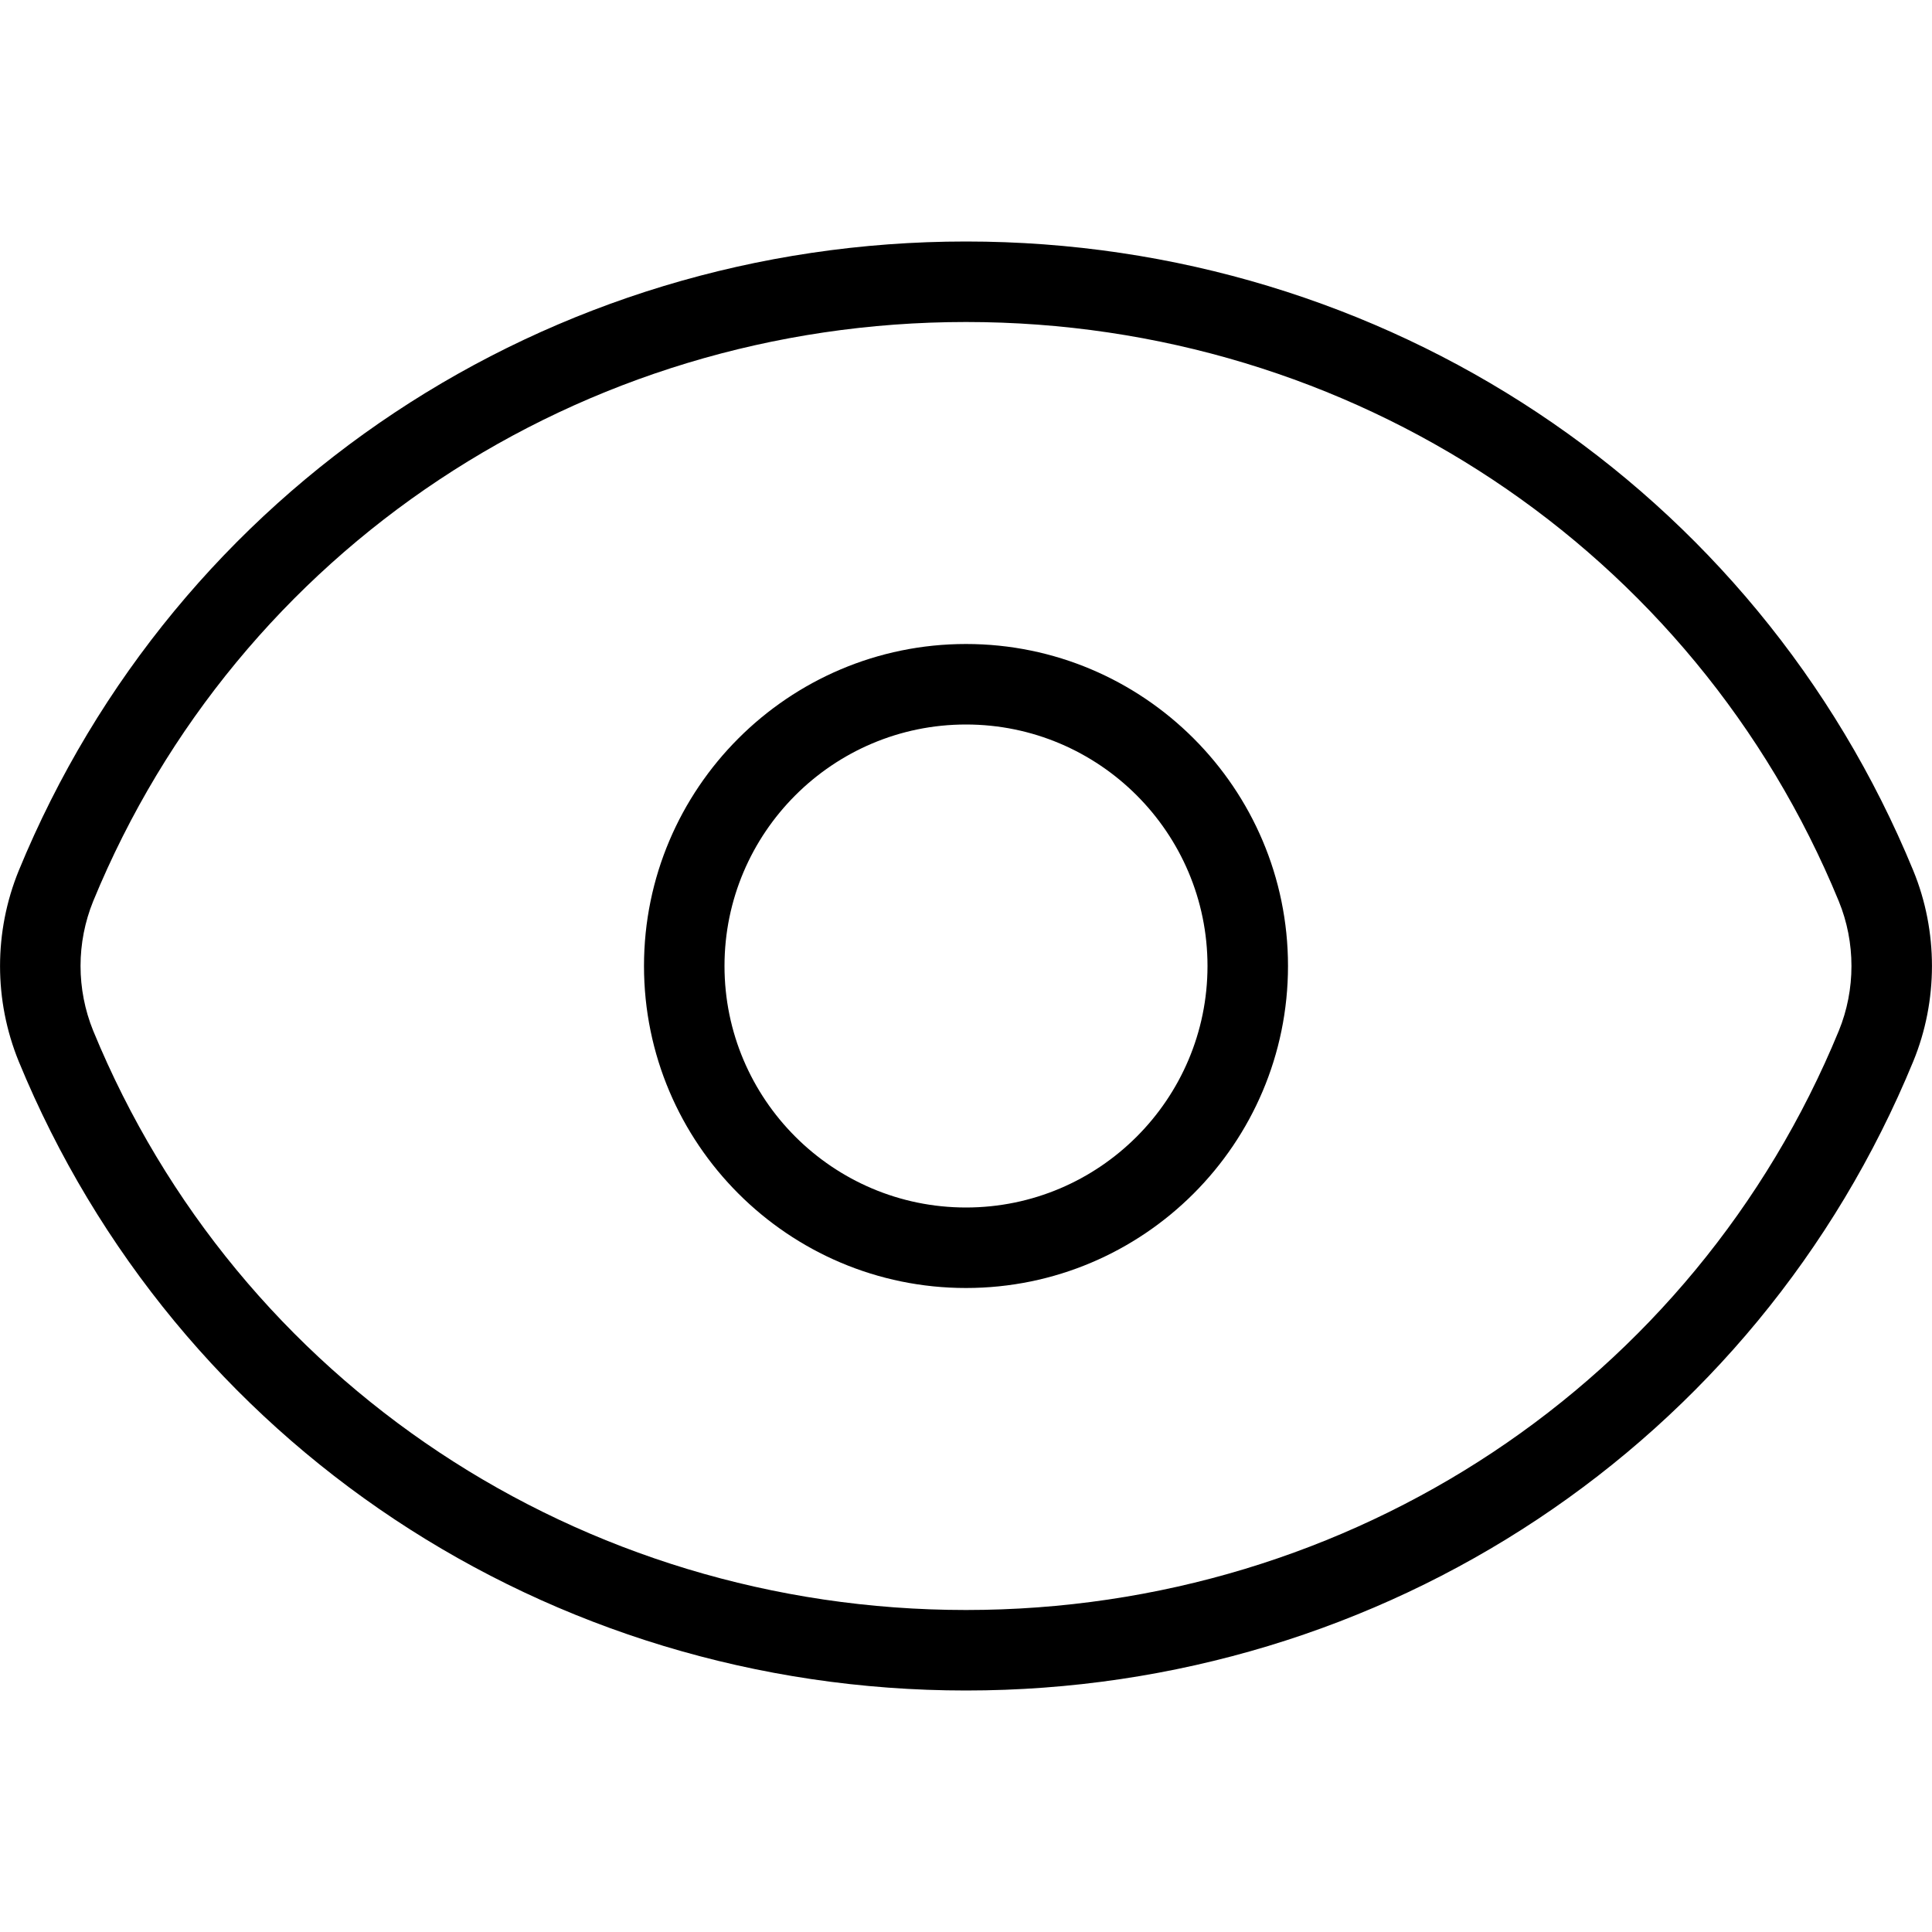
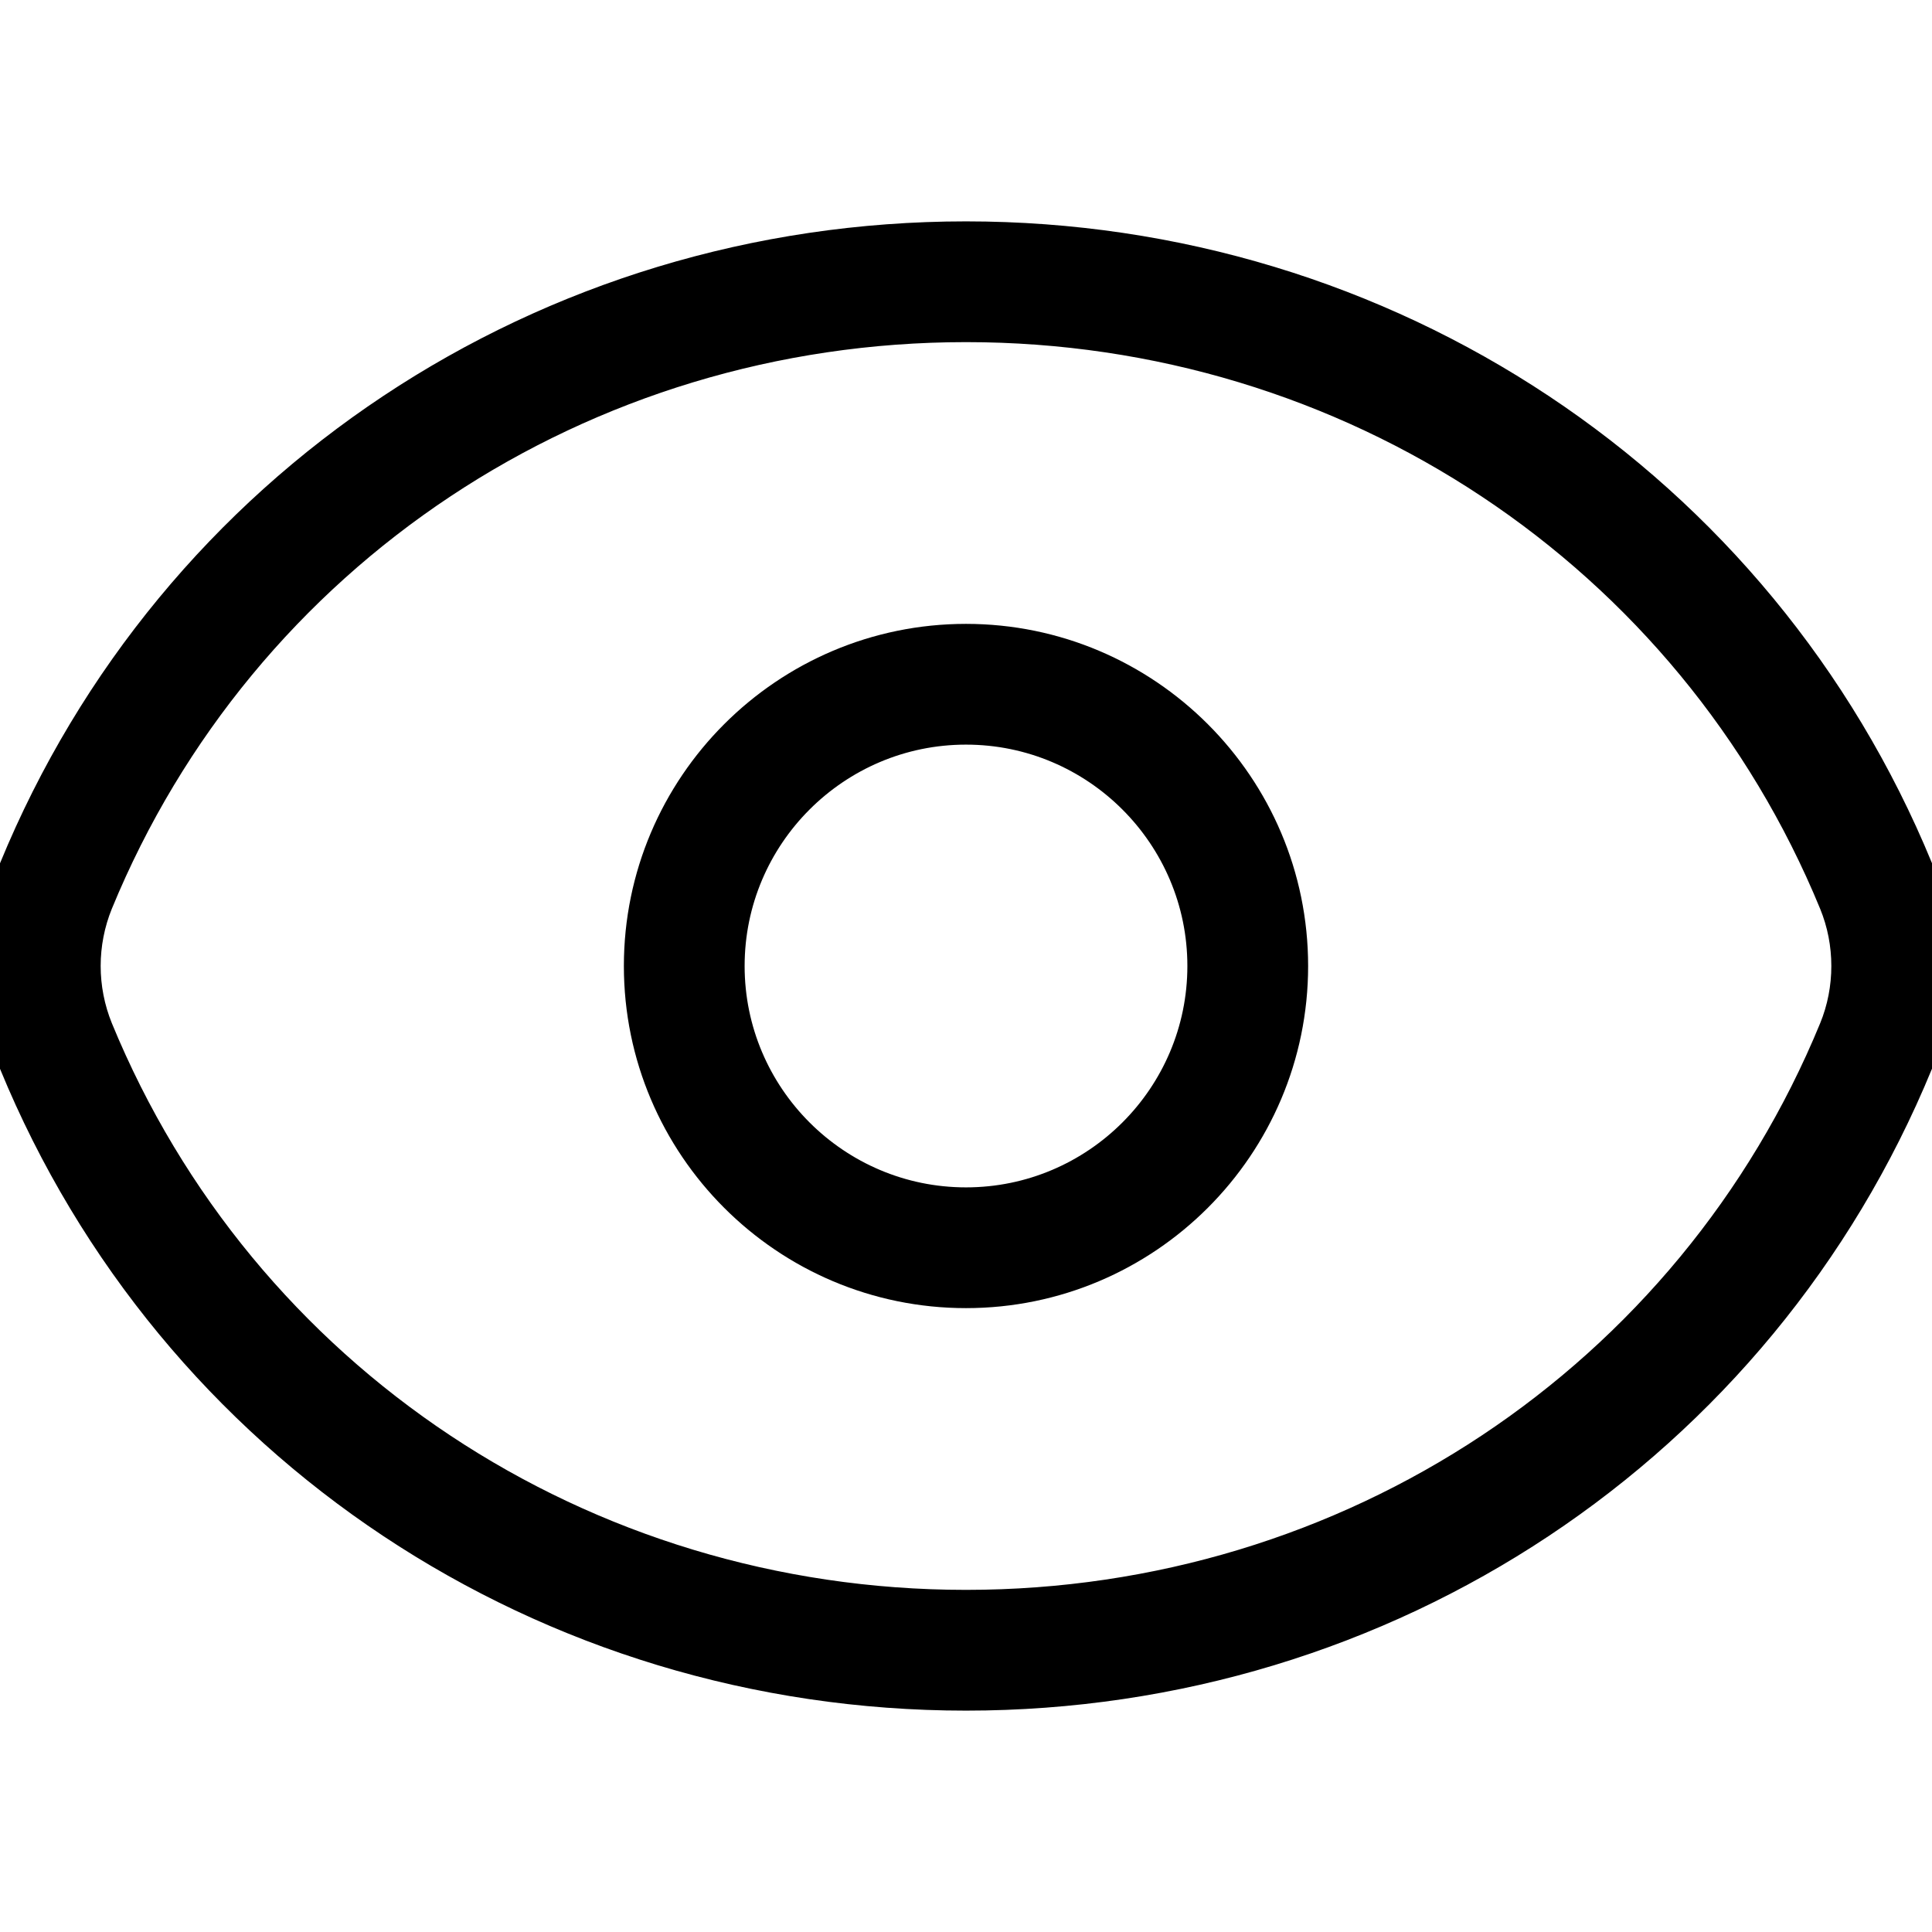
- <svg xmlns="http://www.w3.org/2000/svg" viewBox="0 0 48 48" fill="none">
-   <path d="M24 42C13.608 42 4.37 35.866 0.466 26.372C-0.154 24.852 -0.154 23.15 0.466 21.63C4.37 12.134 13.608 6 24 6C34.392 6 43.63 12.134 47.534 21.628C48.154 23.134 48.154 24.864 47.534 26.37C43.63 35.866 34.392 42 24 42ZM24 8C14.422 8 5.91 13.648 2.316 22.388C1.896 23.421 1.896 24.577 2.316 25.61C5.91 34.352 14.422 40 24 40C33.578 40 42.09 34.352 45.684 25.612C46.104 24.588 46.104 23.414 45.684 22.39C42.09 13.648 33.578 8 24 8Z" fill="black" />
-   <path d="M24 32C19.588 32 16 28.412 16 24C16 19.588 19.588 16 24 16C28.412 16 32 19.588 32 24C32 28.412 28.412 32 24 32ZM24 18C20.692 18 18 20.692 18 24C18 27.308 20.692 30 24 30C27.308 30 30 27.308 30 24C30 20.692 27.308 18 24 18Z" fill="black" />
+ <svg xmlns="http://www.w3.org/2000/svg" viewBox="0 0 48 48" fill="currentColor">
+   <path d="M24 42C13.608 42 4.37 35.866 0.466 26.372C-0.154 24.852 -0.154 23.15 0.466 21.63C4.37 12.134 13.608 6 24 6C34.392 6 43.63 12.134 47.534 21.628C48.154 23.134 48.154 24.864 47.534 26.37C43.63 35.866 34.392 42 24 42ZM24 8C14.422 8 5.91 13.648 2.316 22.388C1.896 23.421 1.896 24.577 2.316 25.61C5.91 34.352 14.422 40 24 40C33.578 40 42.09 34.352 45.684 25.612C46.104 24.588 46.104 23.414 45.684 22.39C42.09 13.648 33.578 8 24 8Z" stroke="currentColor" />
+   <path d="M24 32C19.588 32 16 28.412 16 24C16 19.588 19.588 16 24 16C28.412 16 32 19.588 32 24C32 28.412 28.412 32 24 32ZM24 18C20.692 18 18 20.692 18 24C18 27.308 20.692 30 24 30C27.308 30 30 27.308 30 24C30 20.692 27.308 18 24 18Z" stroke="currentColor" />
</svg>
